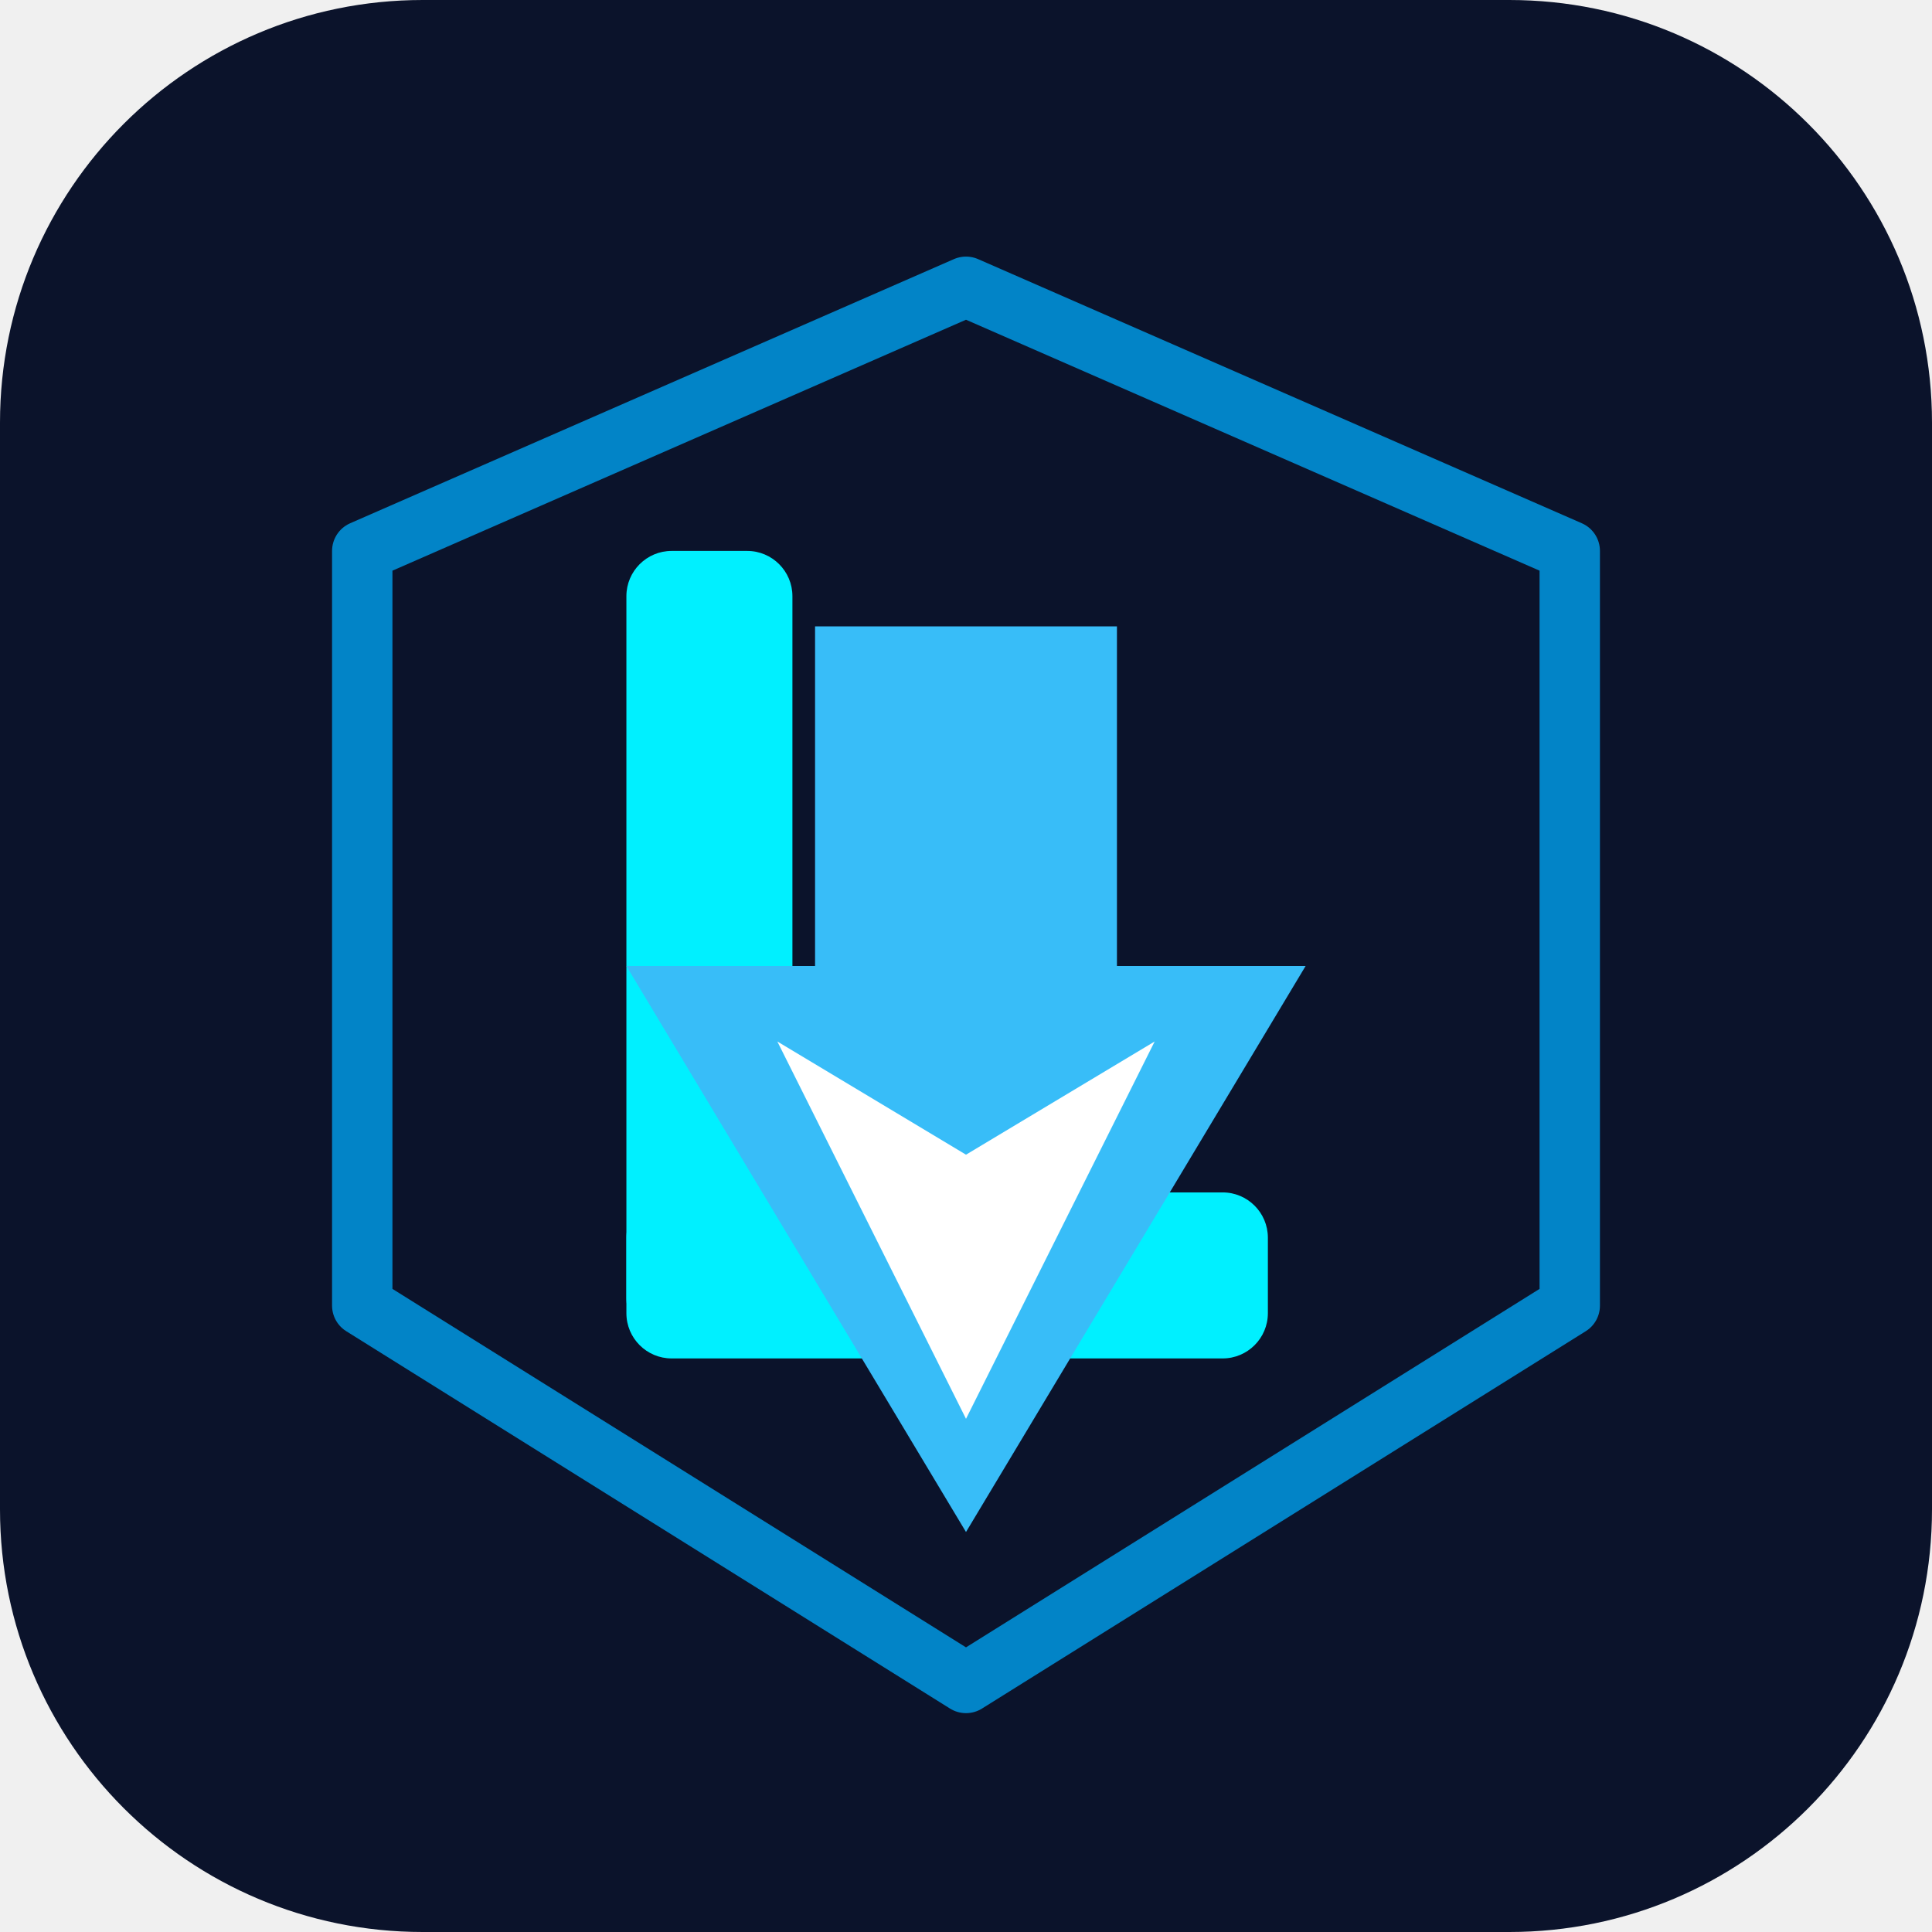
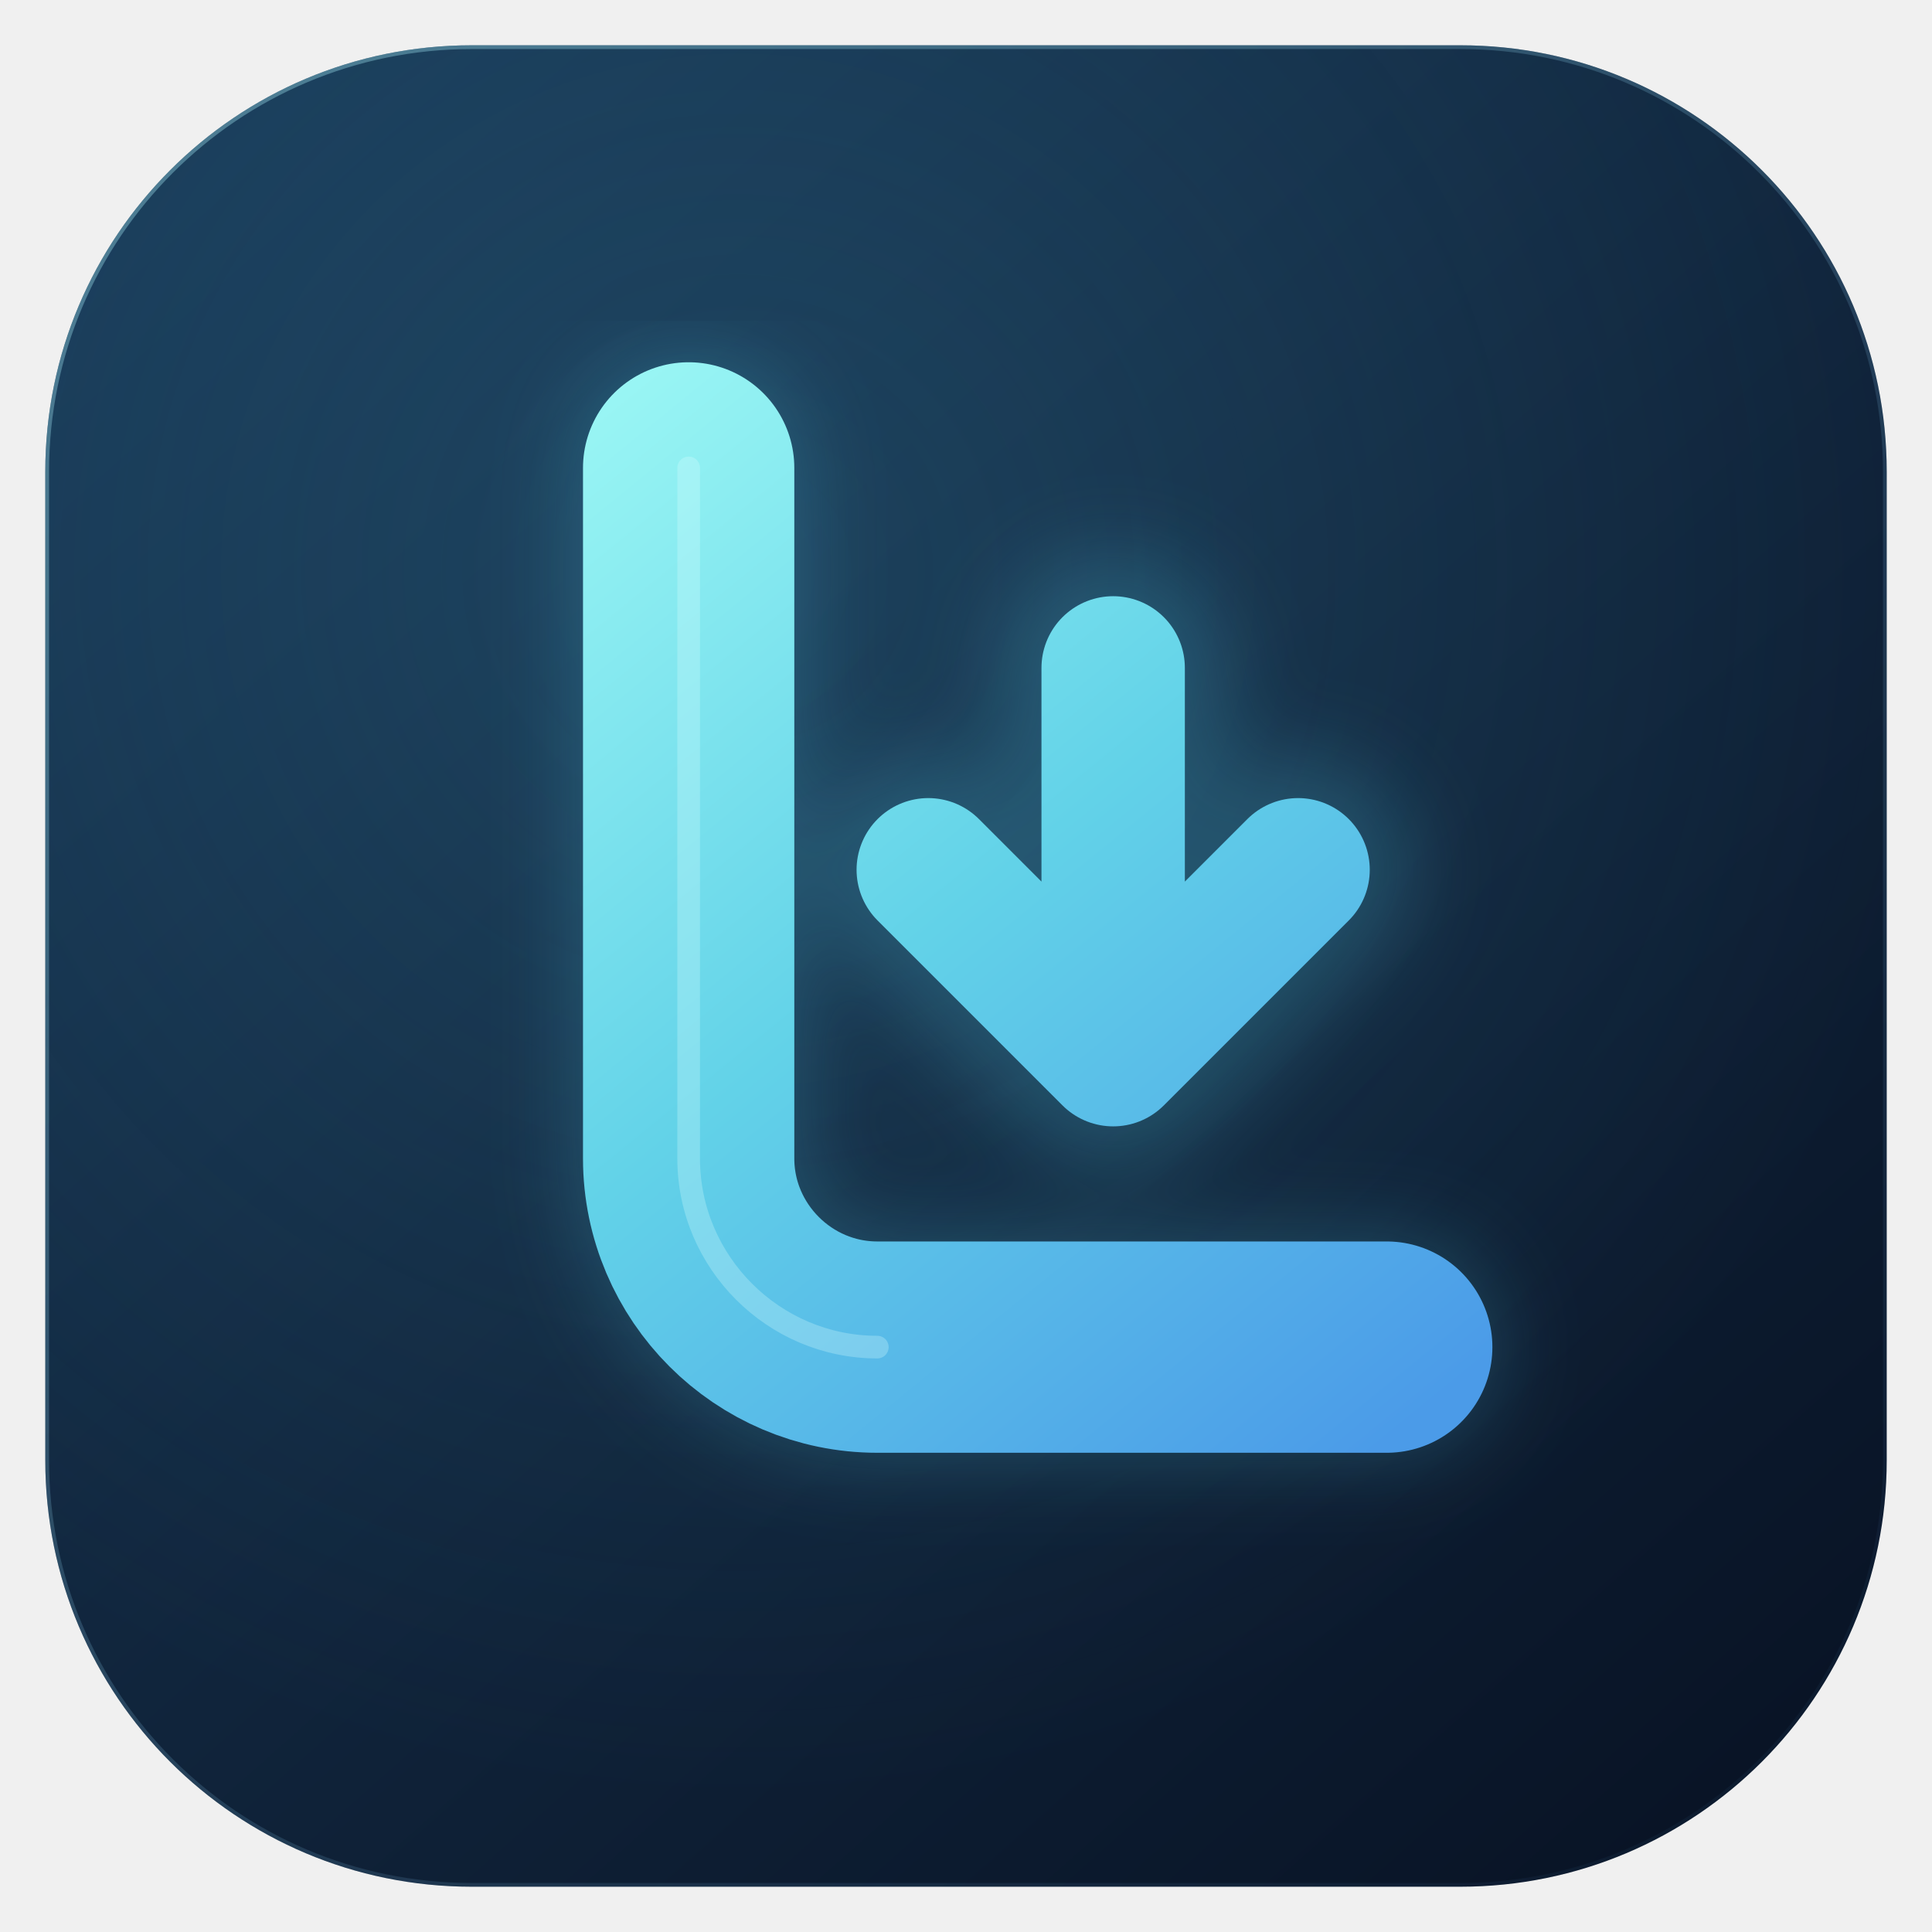
- <svg xmlns="http://www.w3.org/2000/svg" viewBox="0 0 256 256" width="256" height="256">
-   <rect width="256" height="256" rx="56" fill="#0B132B" />
-   <g transform="translate(28, 28)">
-     <polygon points="100,10 180,45 180,145 100,195 20,145 20,45" fill="none" stroke="#0284C7" stroke-width="8" stroke-linejoin="round" />
-     <rect x="55" y="45" width="22" height="105" rx="6" fill="#00F0FF" />
-     <rect x="55" y="130" width="85" height="22" rx="6" fill="#00F0FF" />
-     <polygon points="100,175 145,100 120,100 120,55 80,55 80,100 55,100" fill="#38BDF8" />
-     <polygon points="100,160 125,110 100,125 75,110" fill="#FFFFFF" />
+ <svg xmlns="http://www.w3.org/2000/svg" viewBox="0 0 1024 1024" role="img" aria-labelledby="title desc">
+   <defs>
+     <linearGradient id="background" x1="120" y1="80" x2="900" y2="960" gradientUnits="userSpaceOnUse">
+       <stop offset="0" stop-color="#173653" />
+       <stop offset=".52" stop-color="#10243B" />
+       <stop offset="1" stop-color="#091426" />
+     </linearGradient>
+     <radialGradient id="ambient" cx="0" cy="0" r="1" gradientTransform="translate(390 300) rotate(49) scale(660)" gradientUnits="userSpaceOnUse">
+       <stop offset="0" stop-color="#3D8CAC" stop-opacity=".24" />
+       <stop offset="1" stop-color="#3D8CAC" stop-opacity="0" />
+     </radialGradient>
+     <linearGradient id="markGradient" x1="300" y1="220" x2="740" y2="760" gradientUnits="userSpaceOnUse">
+       <stop offset="0" stop-color="#9AF6F4" />
+       <stop offset=".48" stop-color="#62D2E8" />
+       <stop offset="1" stop-color="#4B9BE8" />
+     </linearGradient>
+     <linearGradient id="edge" x1="120" y1="80" x2="900" y2="930" gradientUnits="userSpaceOnUse">
+       <stop offset="0" stop-color="#A4EAF5" stop-opacity=".36" />
+       <stop offset="1" stop-color="#4B80B8" stop-opacity=".07" />
+     </linearGradient>
+     <filter id="softShadow" x="180" y="170" width="700" height="700" color-interpolation-filters="sRGB" filterUnits="userSpaceOnUse">
+       <feGaussianBlur stdDeviation="22" />
+     </filter>
+   </defs>
+   <rect x="24" y="24" width="976" height="976" rx="226" fill="url(#background)" />
+   <rect x="24" y="24" width="976" height="976" rx="226" fill="url(#ambient)" />
+   <rect x="25" y="25" width="974" height="974" rx="225" fill="none" stroke="url(#edge)" stroke-width="2" />
+   <g opacity=".22" filter="url(#softShadow)">
+     <path d="M365 248 V614 C365 669 410 714 465 714 H735 M590 354 V552 M492 461 L590 559 L688 461" fill="none" stroke="#53CBE8" stroke-width="120" stroke-linecap="round" stroke-linejoin="round" />
  </g>
+   <path d="M365 248 V614 C365 669 410 714 465 714 H735" fill="none" stroke="url(#markGradient)" stroke-width="112" stroke-linecap="round" stroke-linejoin="round" />
+   <path d="M590 354 V552 M492 461 L590 559 L688 461" fill="none" stroke="url(#markGradient)" stroke-width="76" stroke-linecap="round" stroke-linejoin="round" />
+   <path d="M365 248 V614 C365 669 410 714 465 714" fill="none" stroke="#E1FFFF" stroke-opacity=".27" stroke-width="12" stroke-linecap="round" stroke-linejoin="round" />
</svg>
